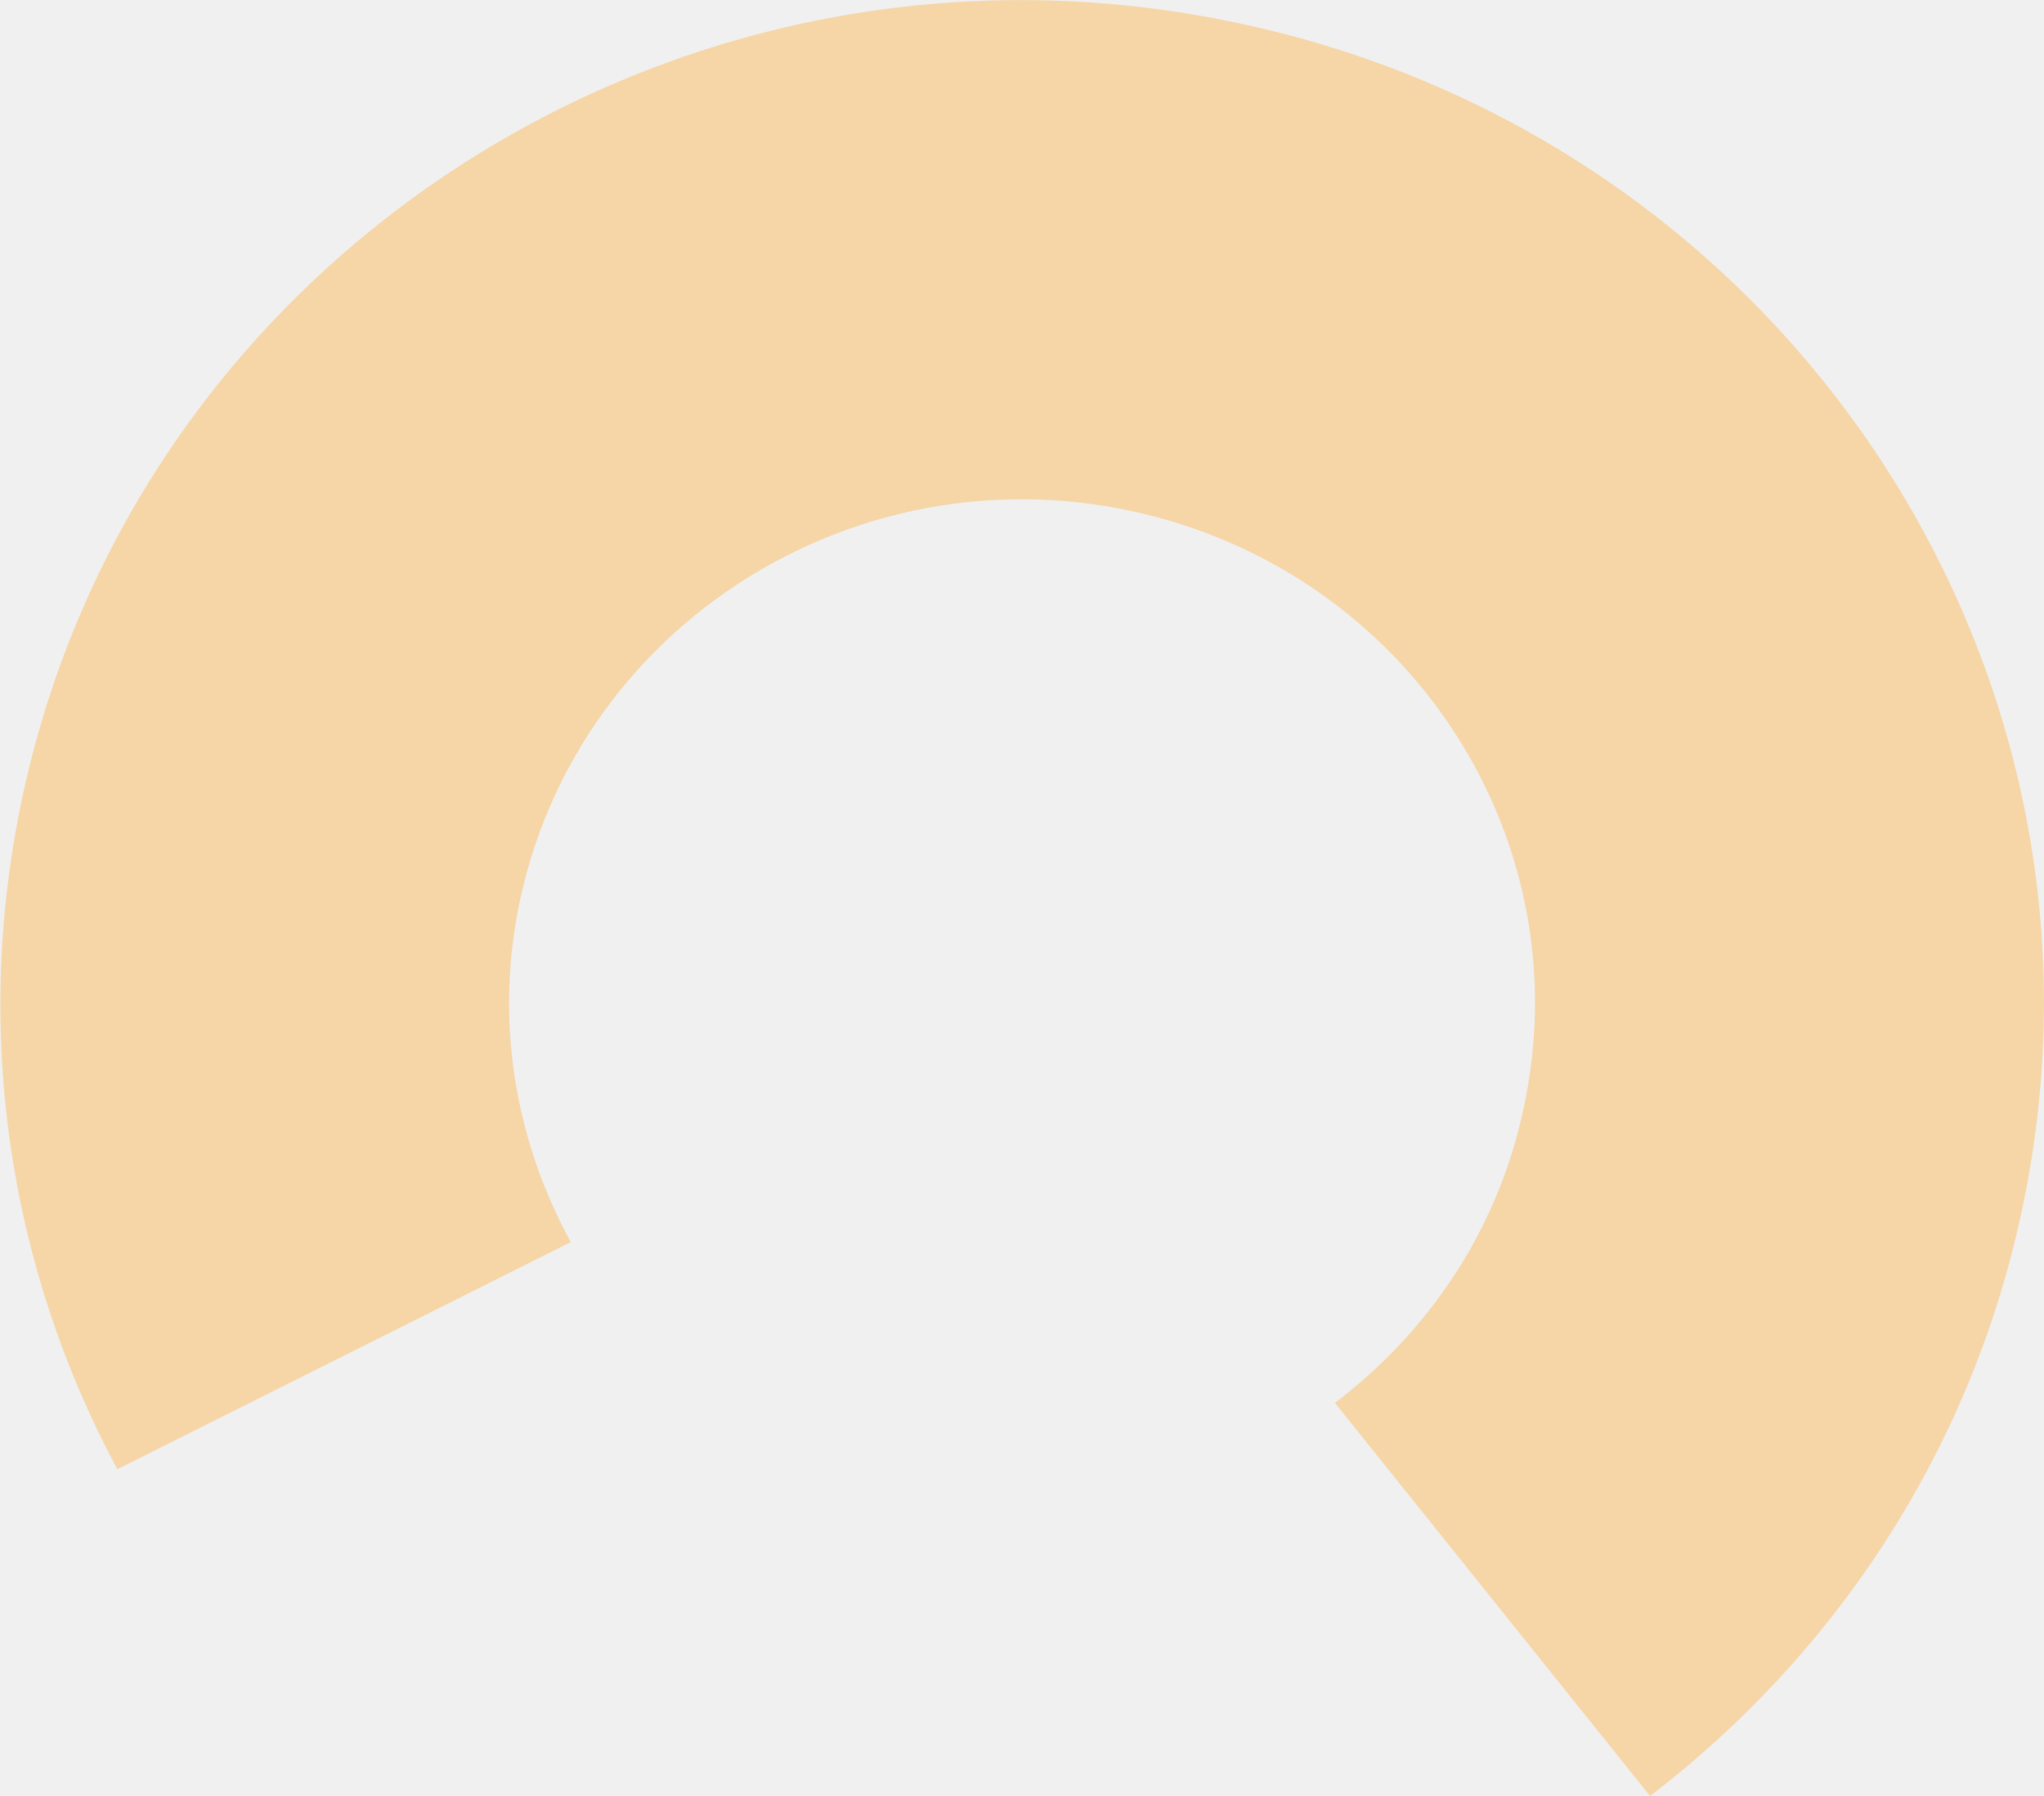
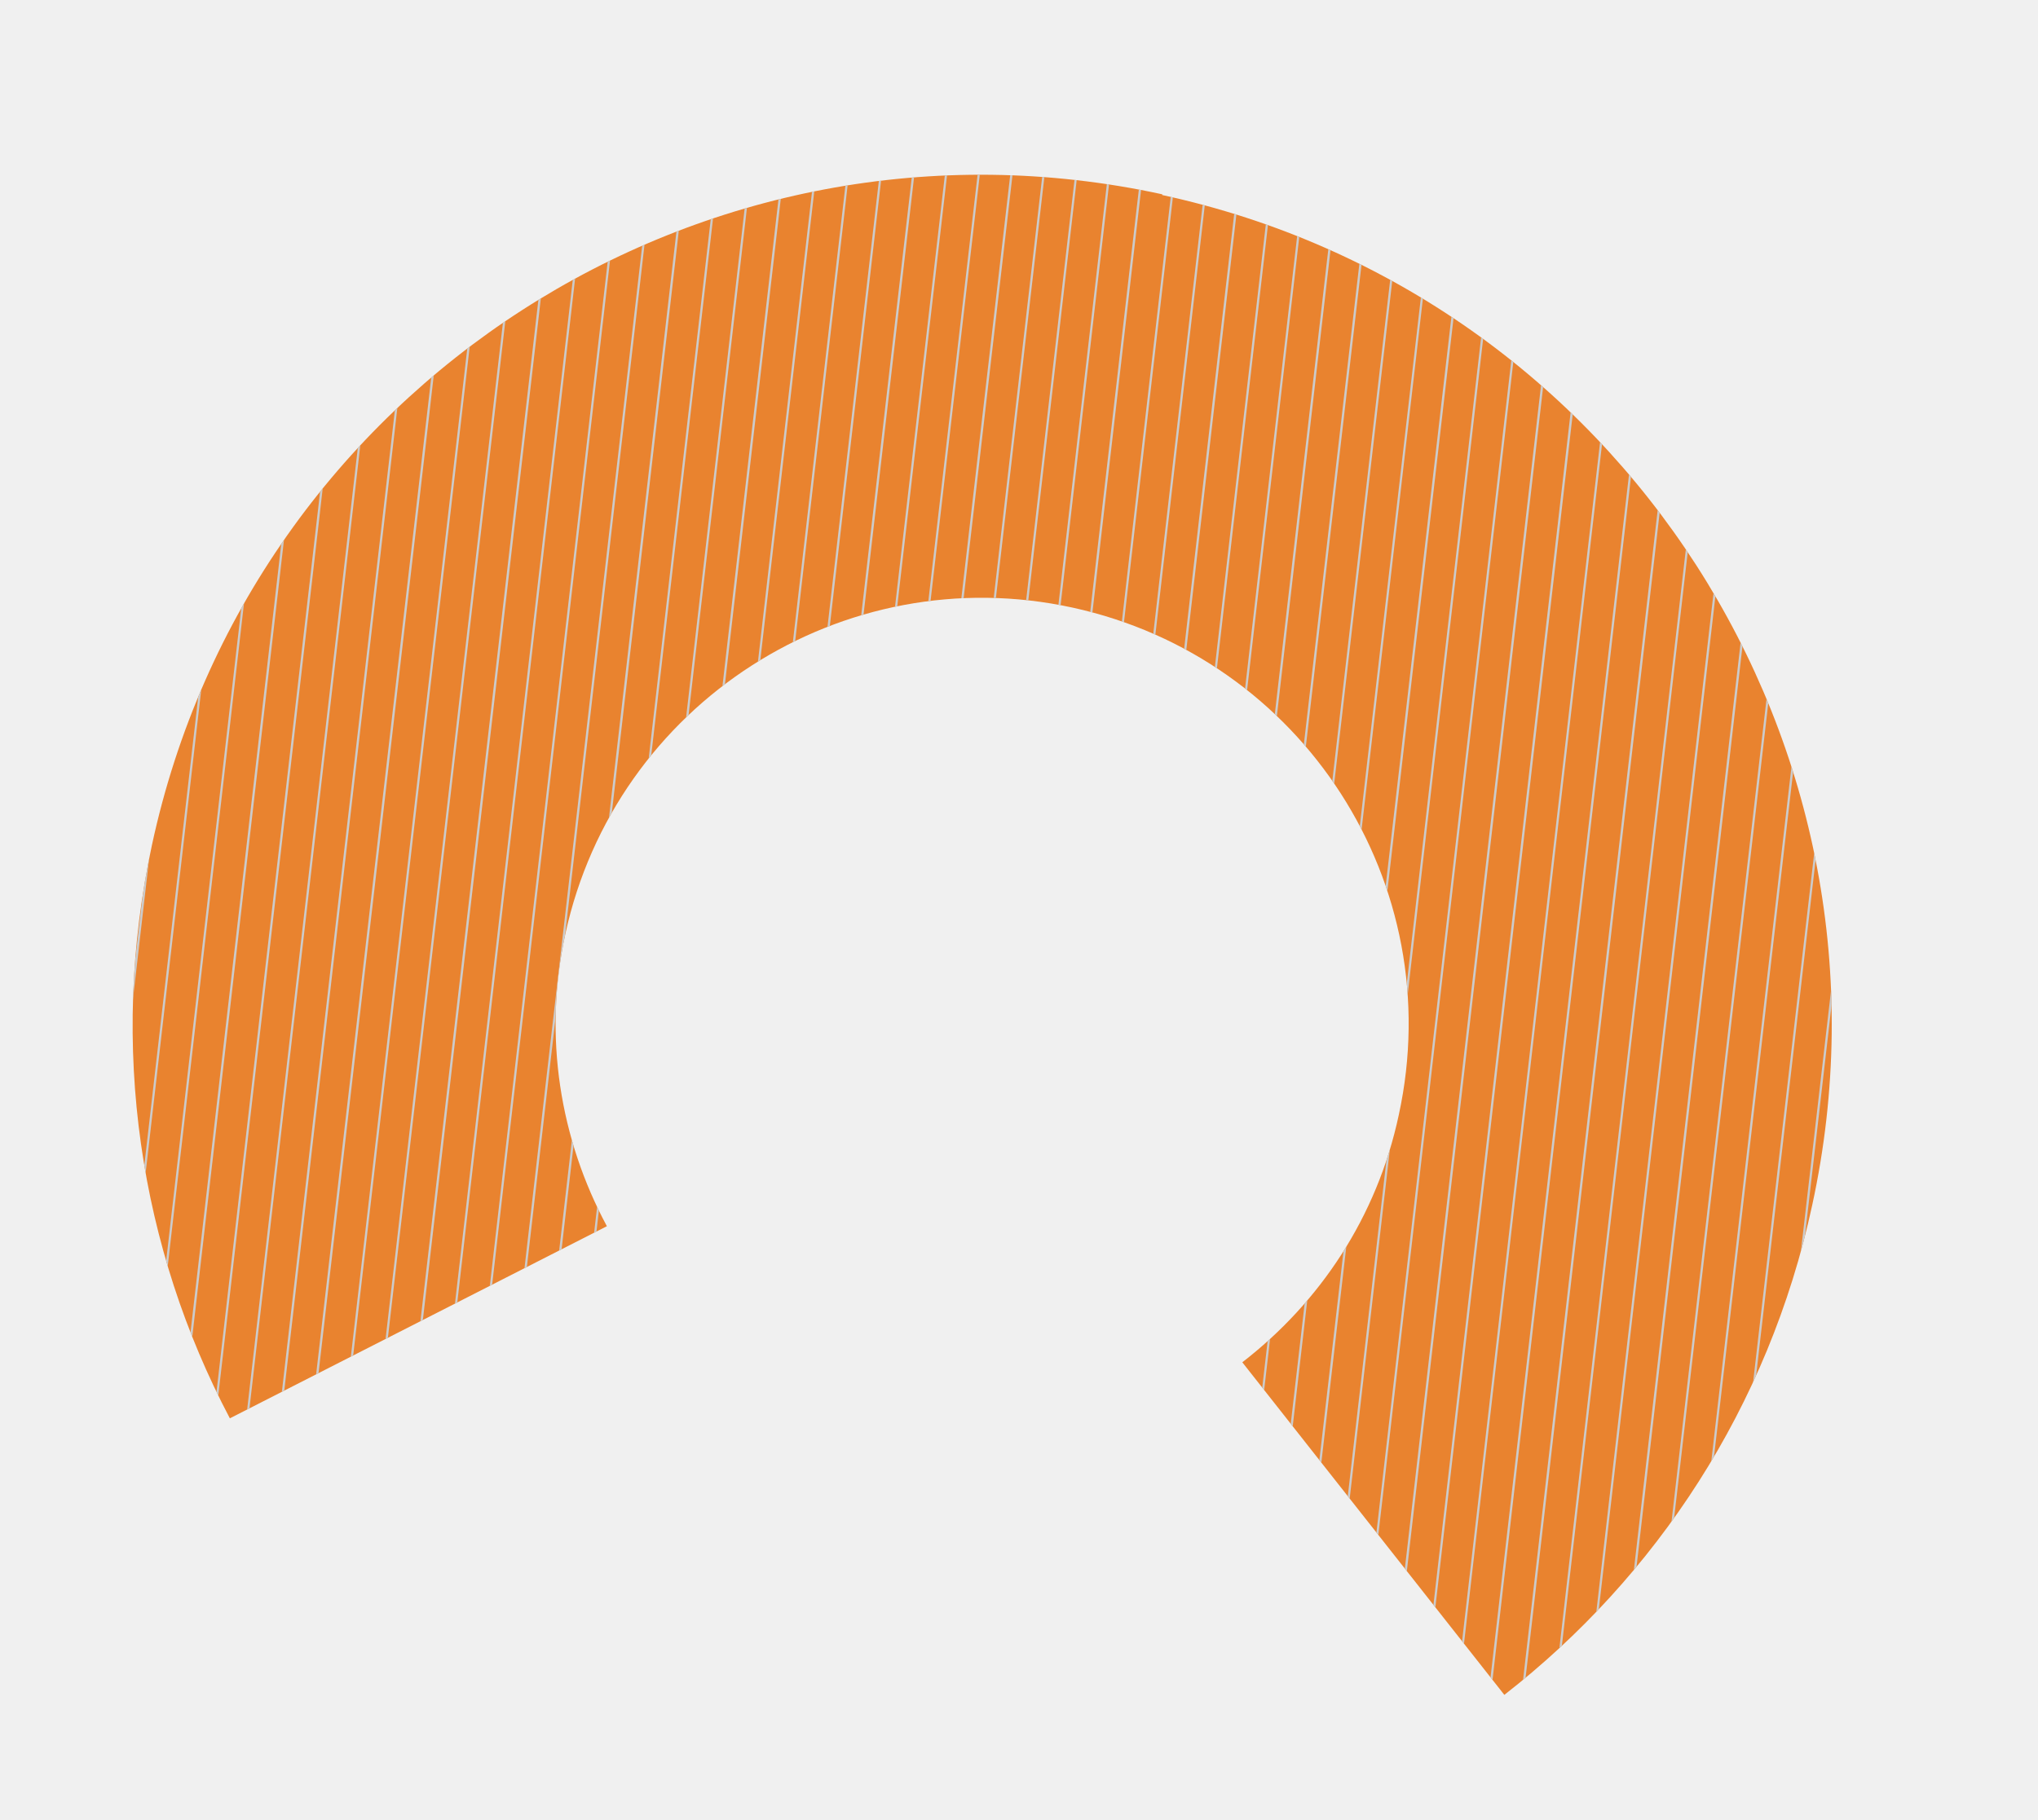
- <svg xmlns="http://www.w3.org/2000/svg" width="33" height="29" viewBox="0 0 33 29" fill="none">
-   <g clip-path="url(#clip0_848_82863)">
-     <path d="M19.998 0.375C11.094 -1.527 2.304 4.028 0.382 12.778C-0.466 16.639 0.156 20.486 1.894 23.723L9.215 20.056C8.31 18.403 7.971 16.445 8.409 14.473C9.384 10.084 13.794 7.292 18.26 8.25C22.726 9.209 25.566 13.528 24.591 17.931C24.167 19.889 23.051 21.514 21.553 22.653L26.64 29C29.58 26.75 31.771 23.514 32.619 19.653C34.555 10.903 28.902 2.264 19.998 0.375Z" fill="#FFAE37" fill-opacity="0.4" />
+ <svg xmlns="http://www.w3.org/2000/svg" width="28" height="25" viewBox="0 0 28 25" fill="none">
+   <path d="M15.968 2.67C9.668 1.3 3.448 5.3 2.088 11.61C1.488 14.39 1.928 17.16 3.158 19.49L8.338 16.85C7.698 15.66 7.458 14.25 7.768 12.83C8.458 9.67 11.578 7.66 14.738 8.35C17.898 9.04 19.908 12.15 19.218 15.32C18.918 16.73 18.128 17.9 17.068 18.72L20.668 23.29C22.748 21.67 24.298 19.34 24.898 16.56C26.268 10.26 22.258 4.04 15.968 2.68V2.67Z" fill="#E9832F" />
+   <mask id="mask0_962_29610" style="mask-type:luminance" maskUnits="userSpaceOnUse" x="1" y="2" width="25" height="22">
+     <path d="M15.968 2.67C9.668 1.3 3.448 5.3 2.088 11.61C1.488 14.39 1.928 17.16 3.158 19.49L8.338 16.85C7.698 15.66 7.458 14.25 7.768 12.83C8.458 9.67 11.578 7.66 14.738 8.35C17.898 9.04 19.908 12.15 19.218 15.32C18.918 16.73 18.128 17.9 17.068 18.72L20.668 23.29C22.748 21.67 24.298 19.34 24.898 16.56C26.268 10.26 22.258 4.04 15.968 2.68V2.67Z" fill="white" />
+   </mask>
+   <g mask="url(#mask0_962_29610)">
+     <path d="M3.358 0.15L0.568 24.4L0.598 24.41L3.388 0.16L3.358 0.15Z" fill="#CBCBCB" />
+     <path d="M3.808 0.15L1.018 24.4H1.048L3.838 0.15H3.808Z" fill="#CBCBCB" />
+     <path d="M4.259 0.15L1.469 24.4H1.499L4.289 0.15H4.259Z" fill="#CBCBCB" />
+     <path d="M4.708 0.14L1.918 24.39L1.948 24.4L4.738 0.15L4.708 0.14Z" fill="#CBCBCB" />
+     <path d="M5.159 0.14L2.369 24.39H2.399L5.189 0.15L5.159 0.14Z" fill="#CBCBCB" />
+     <path d="M5.608 0.14L2.818 24.39H2.848L5.638 0.14H5.608Z" fill="#CBCBCB" />
+     <path d="M6.058 0.14L3.268 24.38L3.298 24.39L6.088 0.14H6.058Z" fill="#CBCBCB" />
+     <path d="M6.509 0.13L3.709 24.38L3.739 24.39L6.539 0.14L6.509 0.13Z" fill="#CBCBCB" />
+     <path d="M6.958 0.13L4.158 24.38H4.188L6.988 0.13H6.958Z" fill="#CBCBCB" />
+     <path d="M7.407 0.13L4.607 24.38H4.637L7.437 0.13H7.407Z" fill="#CBCBCB" />
+     <path d="M7.859 0.12L5.059 24.37L5.089 24.38L7.889 0.13L7.859 0.12Z" fill="#CBCBCB" />
+     <path d="M8.298 0.12L5.508 24.37H5.538L8.328 0.12H8.298Z" fill="#CBCBCB" />
+     <path d="M8.749 0.12L5.959 24.37H5.989L8.779 0.12H8.749Z" fill="#CBCBCB" />
+     <path d="M9.198 0.12L6.408 24.36L6.438 24.37L9.228 0.12H9.198Z" fill="#CBCBCB" />
+     <path d="M9.647 0.11L6.857 24.36L6.887 24.37L9.677 0.12L9.647 0.11Z" fill="#CBCBCB" />
+     <path d="M10.099 0.11L7.309 24.36H7.339L10.129 0.11H10.099Z" fill="#CBCBCB" />
+     <path d="M10.548 0.11L7.758 24.36H7.788L10.578 0.11H10.548Z" fill="#CBCBCB" />
+     <path d="M10.999 0.1L8.209 24.35L8.239 24.36L11.029 0.11L10.999 0.1Z" fill="#CBCBCB" />
+     <path d="M11.448 0.1L8.658 24.35H8.688L11.478 0.1H11.448Z" fill="#CBCBCB" />
+     <path d="M11.897 0.1L9.107 24.35H9.137L11.927 0.1H11.897Z" fill="#CBCBCB" />
+     <path d="M12.349 0.1L9.559 24.34L9.589 24.35L12.379 0.1H12.349Z" fill="#CBCBCB" />
+     <path d="M12.798 0.09L9.998 24.34L10.028 24.35L12.828 0.1L12.798 0.09Z" fill="#CBCBCB" />
+     <path d="M13.249 0.09L10.449 24.34H10.479L13.279 0.09H13.249Z" fill="#CBCBCB" />
+     <path d="M13.698 0.09L10.898 24.34H10.928L13.728 0.09H13.698Z" fill="#CBCBCB" />
+     <path d="M14.148 0.08L11.348 24.33L11.378 24.34L14.178 0.09L14.148 0.08Z" fill="#CBCBCB" />
+     <path d="M14.589 0.08L11.799 24.33H11.829L14.619 0.08H14.589Z" fill="#CBCBCB" />
+     <path d="M15.038 0.08L12.248 24.33H12.278L15.068 0.08H15.038Z" fill="#CBCBCB" />
+     <path d="M15.489 0.08L12.699 24.32L12.729 24.33L15.519 0.08H15.489Z" fill="#CBCBCB" />
+     <path d="M15.938 0.07L13.148 24.32L13.178 24.33L15.968 0.08L15.938 0.07Z" fill="#CBCBCB" />
+     <path d="M16.388 0.07L13.598 24.32H13.628L16.418 0.07H16.388Z" fill="#CBCBCB" />
+     <path d="M16.839 0.07L14.049 24.32H14.079L16.869 0.07H16.839Z" fill="#CBCBCB" />
+     <path d="M17.288 0.06L14.498 24.31L14.528 24.32L17.318 0.07L17.288 0.06Z" fill="#CBCBCB" />
+     <path d="M17.739 0.06L14.949 24.31H14.979L17.769 0.06H17.739Z" fill="#CBCBCB" />
+     <path d="M18.188 0.06L15.398 24.31H15.428L18.218 0.06H18.188Z" fill="#CBCBCB" />
+     <path d="M18.638 0.05L15.848 24.3L15.878 24.31L18.668 0.06L18.638 0.05Z" fill="#CBCBCB" />
+     <path d="M19.089 0.05L16.289 24.3H16.319L19.119 0.06L19.089 0.05Z" fill="#CBCBCB" />
+     <path d="M19.538 0.05L16.738 24.3H16.768L19.568 0.05H19.538Z" fill="#CBCBCB" />
+     <path d="M19.988 0.05L17.188 24.29L17.218 24.3L20.017 0.05H19.988Z" fill="#CBCBCB" />
+     <path d="M20.439 0.04L17.639 24.29L17.669 24.3L20.469 0.05L20.439 0.04Z" fill="#CBCBCB" />
+     <path d="M20.878 0.04L18.088 24.29H18.118L20.908 0.04H20.878Z" fill="#CBCBCB" />
+     <path d="M21.329 0.04L18.539 24.29H18.569L21.359 0.04H21.329Z" fill="#CBCBCB" />
+     <path d="M21.778 0.03L18.988 24.28L19.018 24.29L21.808 0.04L21.778 0.03Z" fill="#CBCBCB" />
+     <path d="M22.227 0.03L19.438 24.28H19.468L22.258 0.04L22.227 0.03Z" fill="#CBCBCB" />
+     <path d="M22.679 0.03L19.889 24.28H19.919L22.709 0.03H22.679Z" fill="#CBCBCB" />
+     <path d="M23.128 0.03L20.338 24.27L20.368 24.28L23.158 0.03H23.128Z" fill="#CBCBCB" />
+     <path d="M23.579 0.02L20.789 24.27L20.819 24.28L23.609 0.03L23.579 0.02Z" fill="#CBCBCB" />
+     <path d="M24.028 0.02L21.238 24.27H21.268L24.058 0.02H24.028Z" fill="#CBCBCB" />
+     <path d="M24.477 0.02L21.688 24.27H21.718L24.508 0.02H24.477Z" fill="#CBCBCB" />
+     <path d="M24.929 0.01L22.139 24.26L22.169 24.27L24.959 0.02L24.929 0.01Z" fill="#CBCBCB" />
+     <path d="M25.378 0.01L22.578 24.26H22.608L25.408 0.02L25.378 0.01Z" fill="#CBCBCB" />
+     <path d="M25.829 0L23.029 24.26H23.059L25.859 0.01L25.829 0Z" fill="#CBCBCB" />
+     <path d="M26.279 0L23.479 24.25L23.509 24.26L26.308 0H26.279Z" fill="#CBCBCB" />
+     <path d="M26.728 0L23.928 24.25L23.958 24.26L26.758 0H26.728Z" fill="#CBCBCB" />
+     <path d="M27.169 0L24.379 24.25H24.409L27.199 0H27.169Z" fill="#CBCBCB" />
  </g>
-   <defs>
-     <clipPath id="clip0_848_82863">
-       <rect width="33" height="29" fill="white" />
-     </clipPath>
-   </defs>
</svg>
